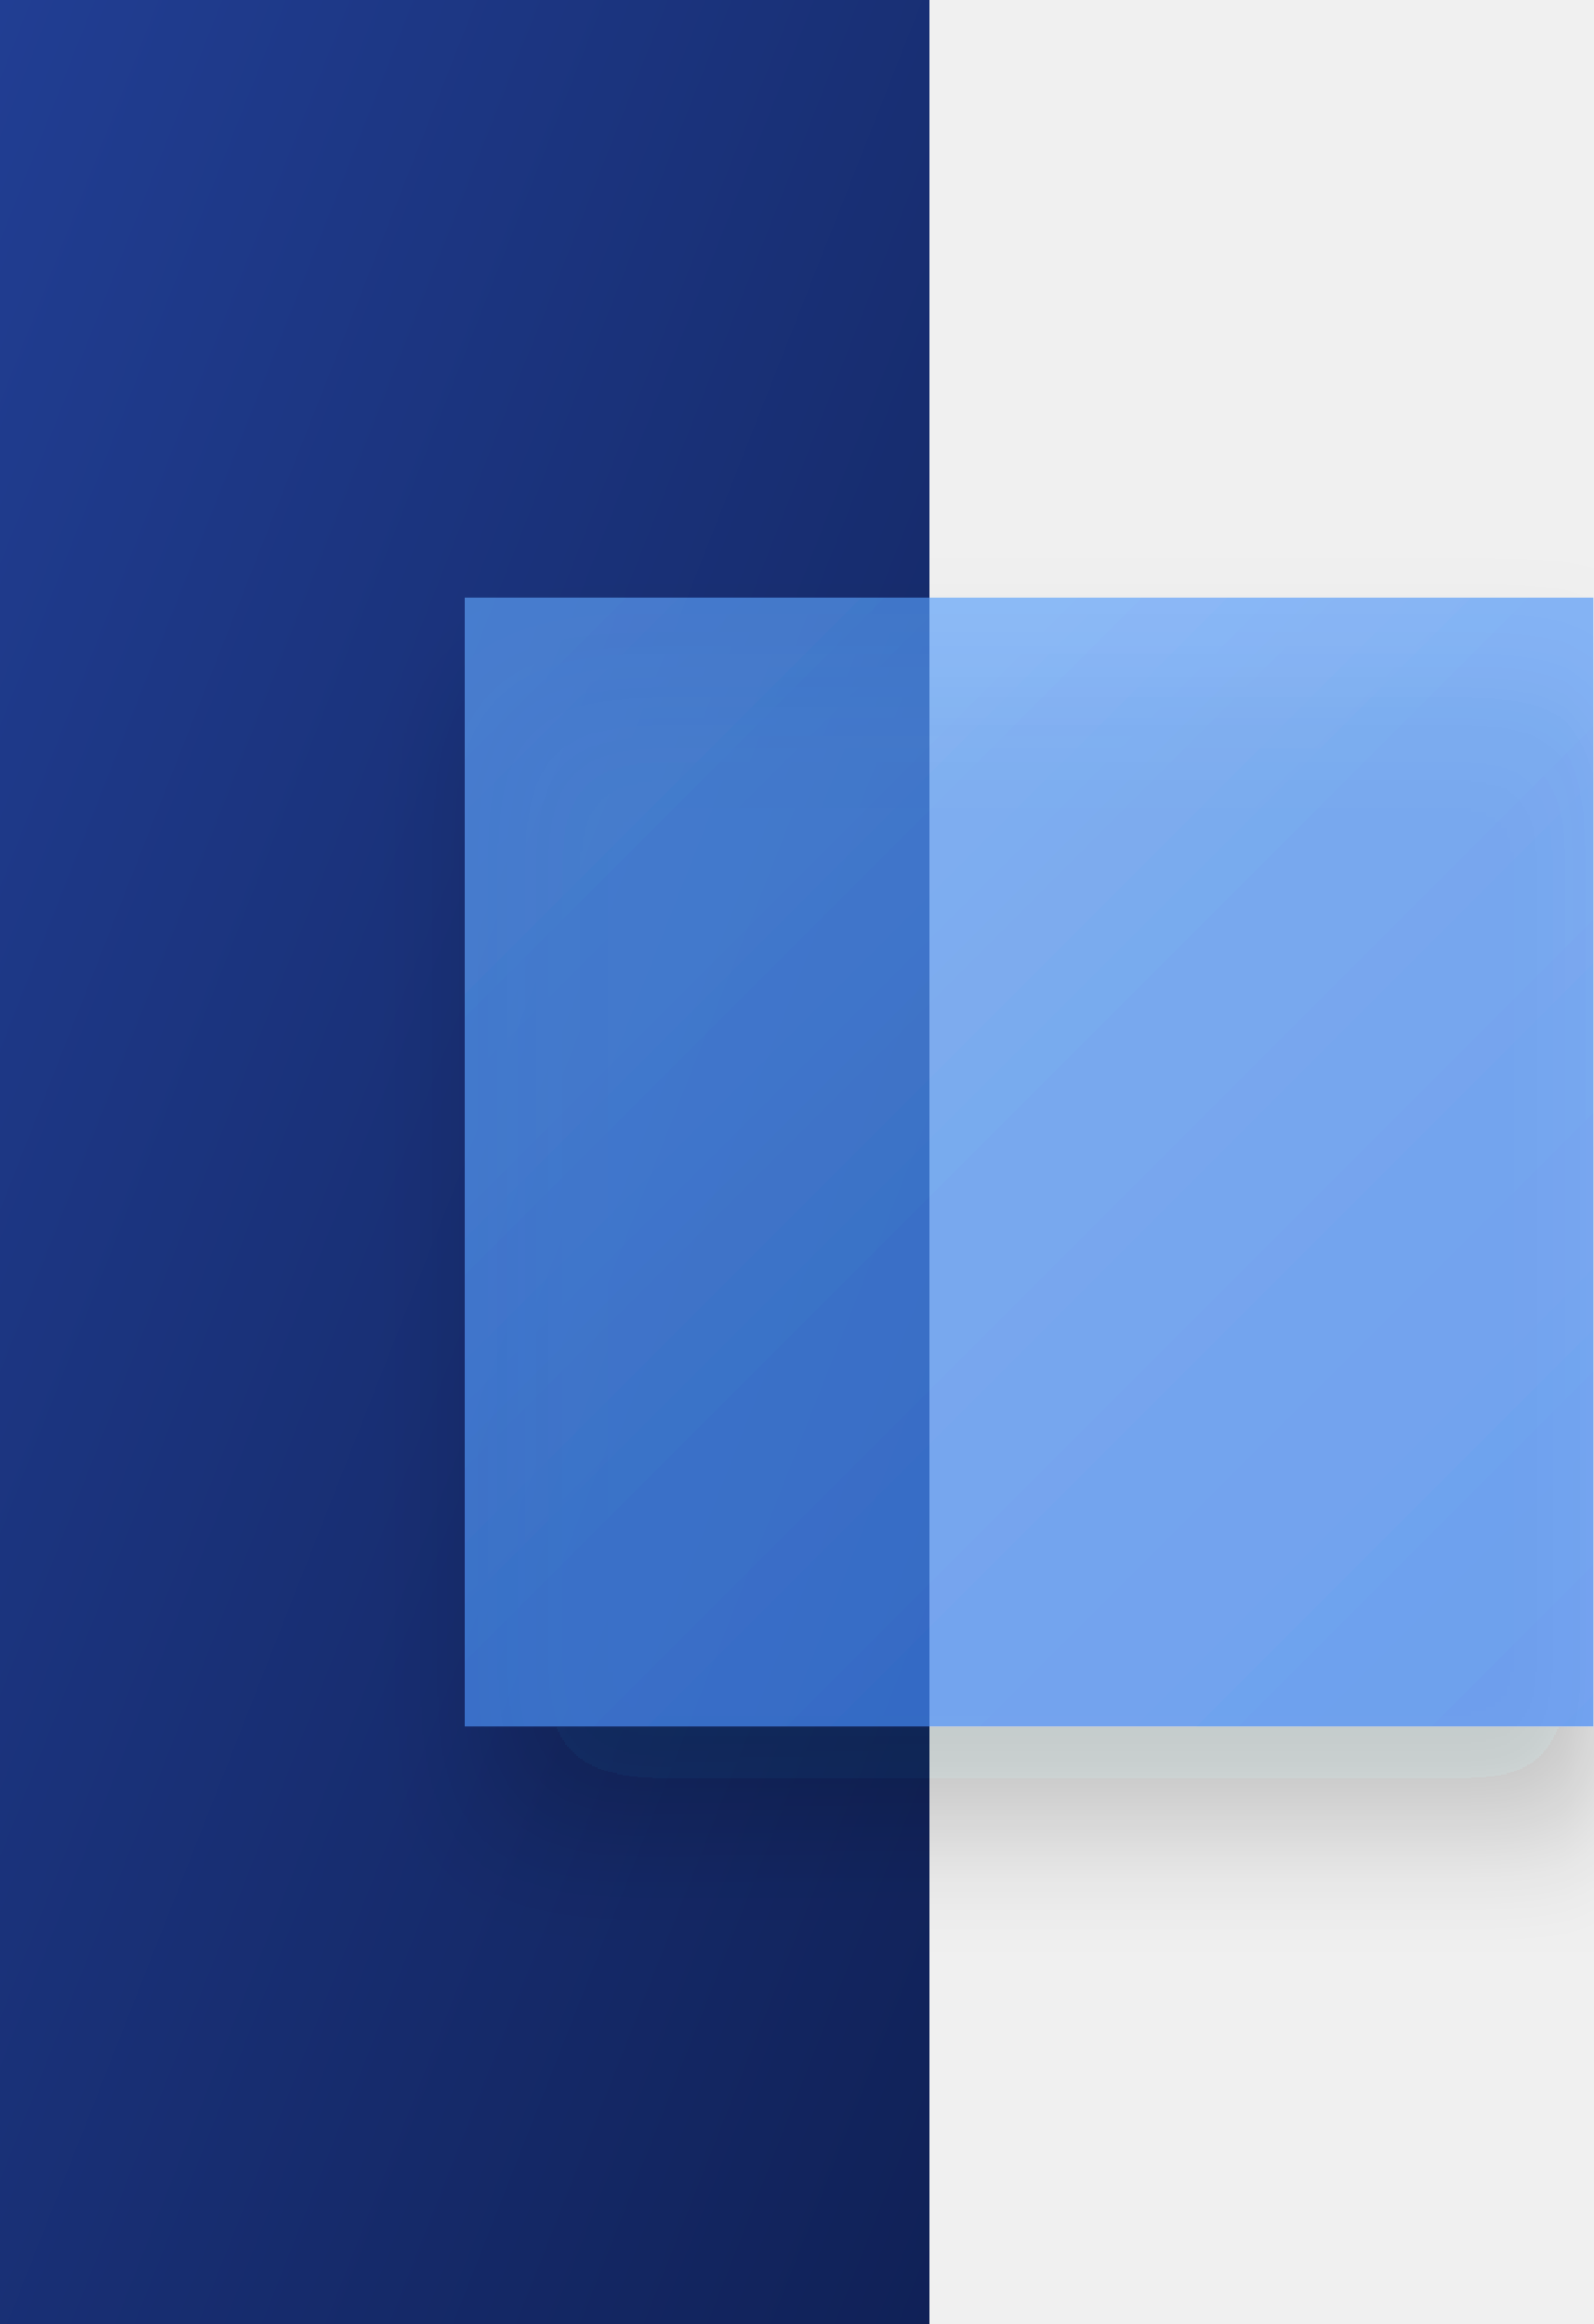
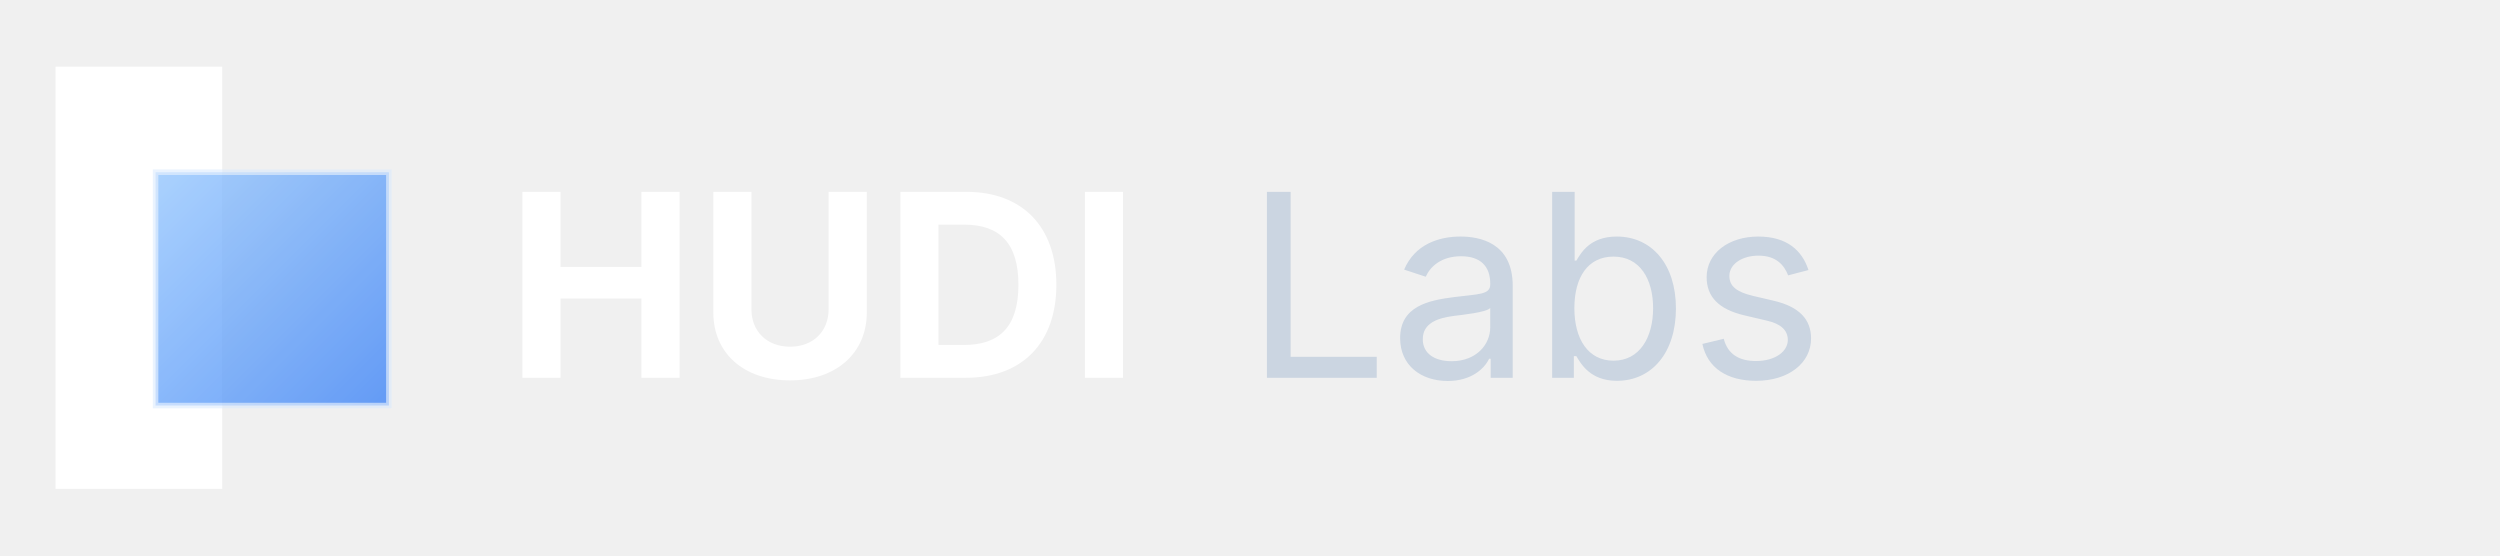
- <svg xmlns="http://www.w3.org/2000/svg" viewBox="0 0 48 70" role="img" aria-label="Hudi">
+ <svg xmlns="http://www.w3.org/2000/svg" aria-label="Hudi Labs" role="img" viewBox="0 0 450 100">
  <defs>
-     <linearGradient id="hudi-mark-deep" x1="0%" y1="0%" x2="100%" y2="100%">
-       <stop offset="0%" stop-color="#213E93" />
-       <stop offset="100%" stop-color="#102157" />
-     </linearGradient>
-     <linearGradient id="hudi-mark-light" x1="0%" y1="0%" x2="100%" y2="100%">
-       <stop offset="0%" stop-color="#60A5FA" />
+     <linearGradient id="hudi-labs-light" x1="0%" y1="0%" x2="100%" y2="100%">
+       <stop offset="0%" stop-color="#93C5FD" />
      <stop offset="100%" stop-color="#3B82F6" />
    </linearGradient>
-     <filter id="hudi-mark-shadow" x="-20%" y="-20%" width="140%" height="140%">
-       <feDropShadow dx="1" dy="3" stdDeviation="2" flood-color="#0F172A" flood-opacity="0.3" />
-     </filter>
  </defs>
-   <rect width="28" height="70" fill="url(#hudi-mark-deep)" />
-   <g filter="url(#hudi-mark-shadow)">
-     <rect x="14" y="18" width="34" height="34" fill="url(#hudi-mark-light)" opacity="0.65" />
-   </g>
+   <rect x="10" y="12" width="30" height="76" fill="#FFFFFF" />
+   <rect x="28" y="31" width="42" height="42" fill="url(#hudi-labs-light)" opacity="0.78" stroke="#DBEAFE" stroke-opacity="0.7" />
+   <text x="91" y="68" font-family="Inter, Arial, sans-serif" font-weight="700" font-size="46" fill="#FFFFFF">HUDI</text>
+   <text x="224" y="68" font-family="Inter, Arial, sans-serif" font-weight="400" font-size="46" fill="#CBD5E1">Labs</text>
</svg>
